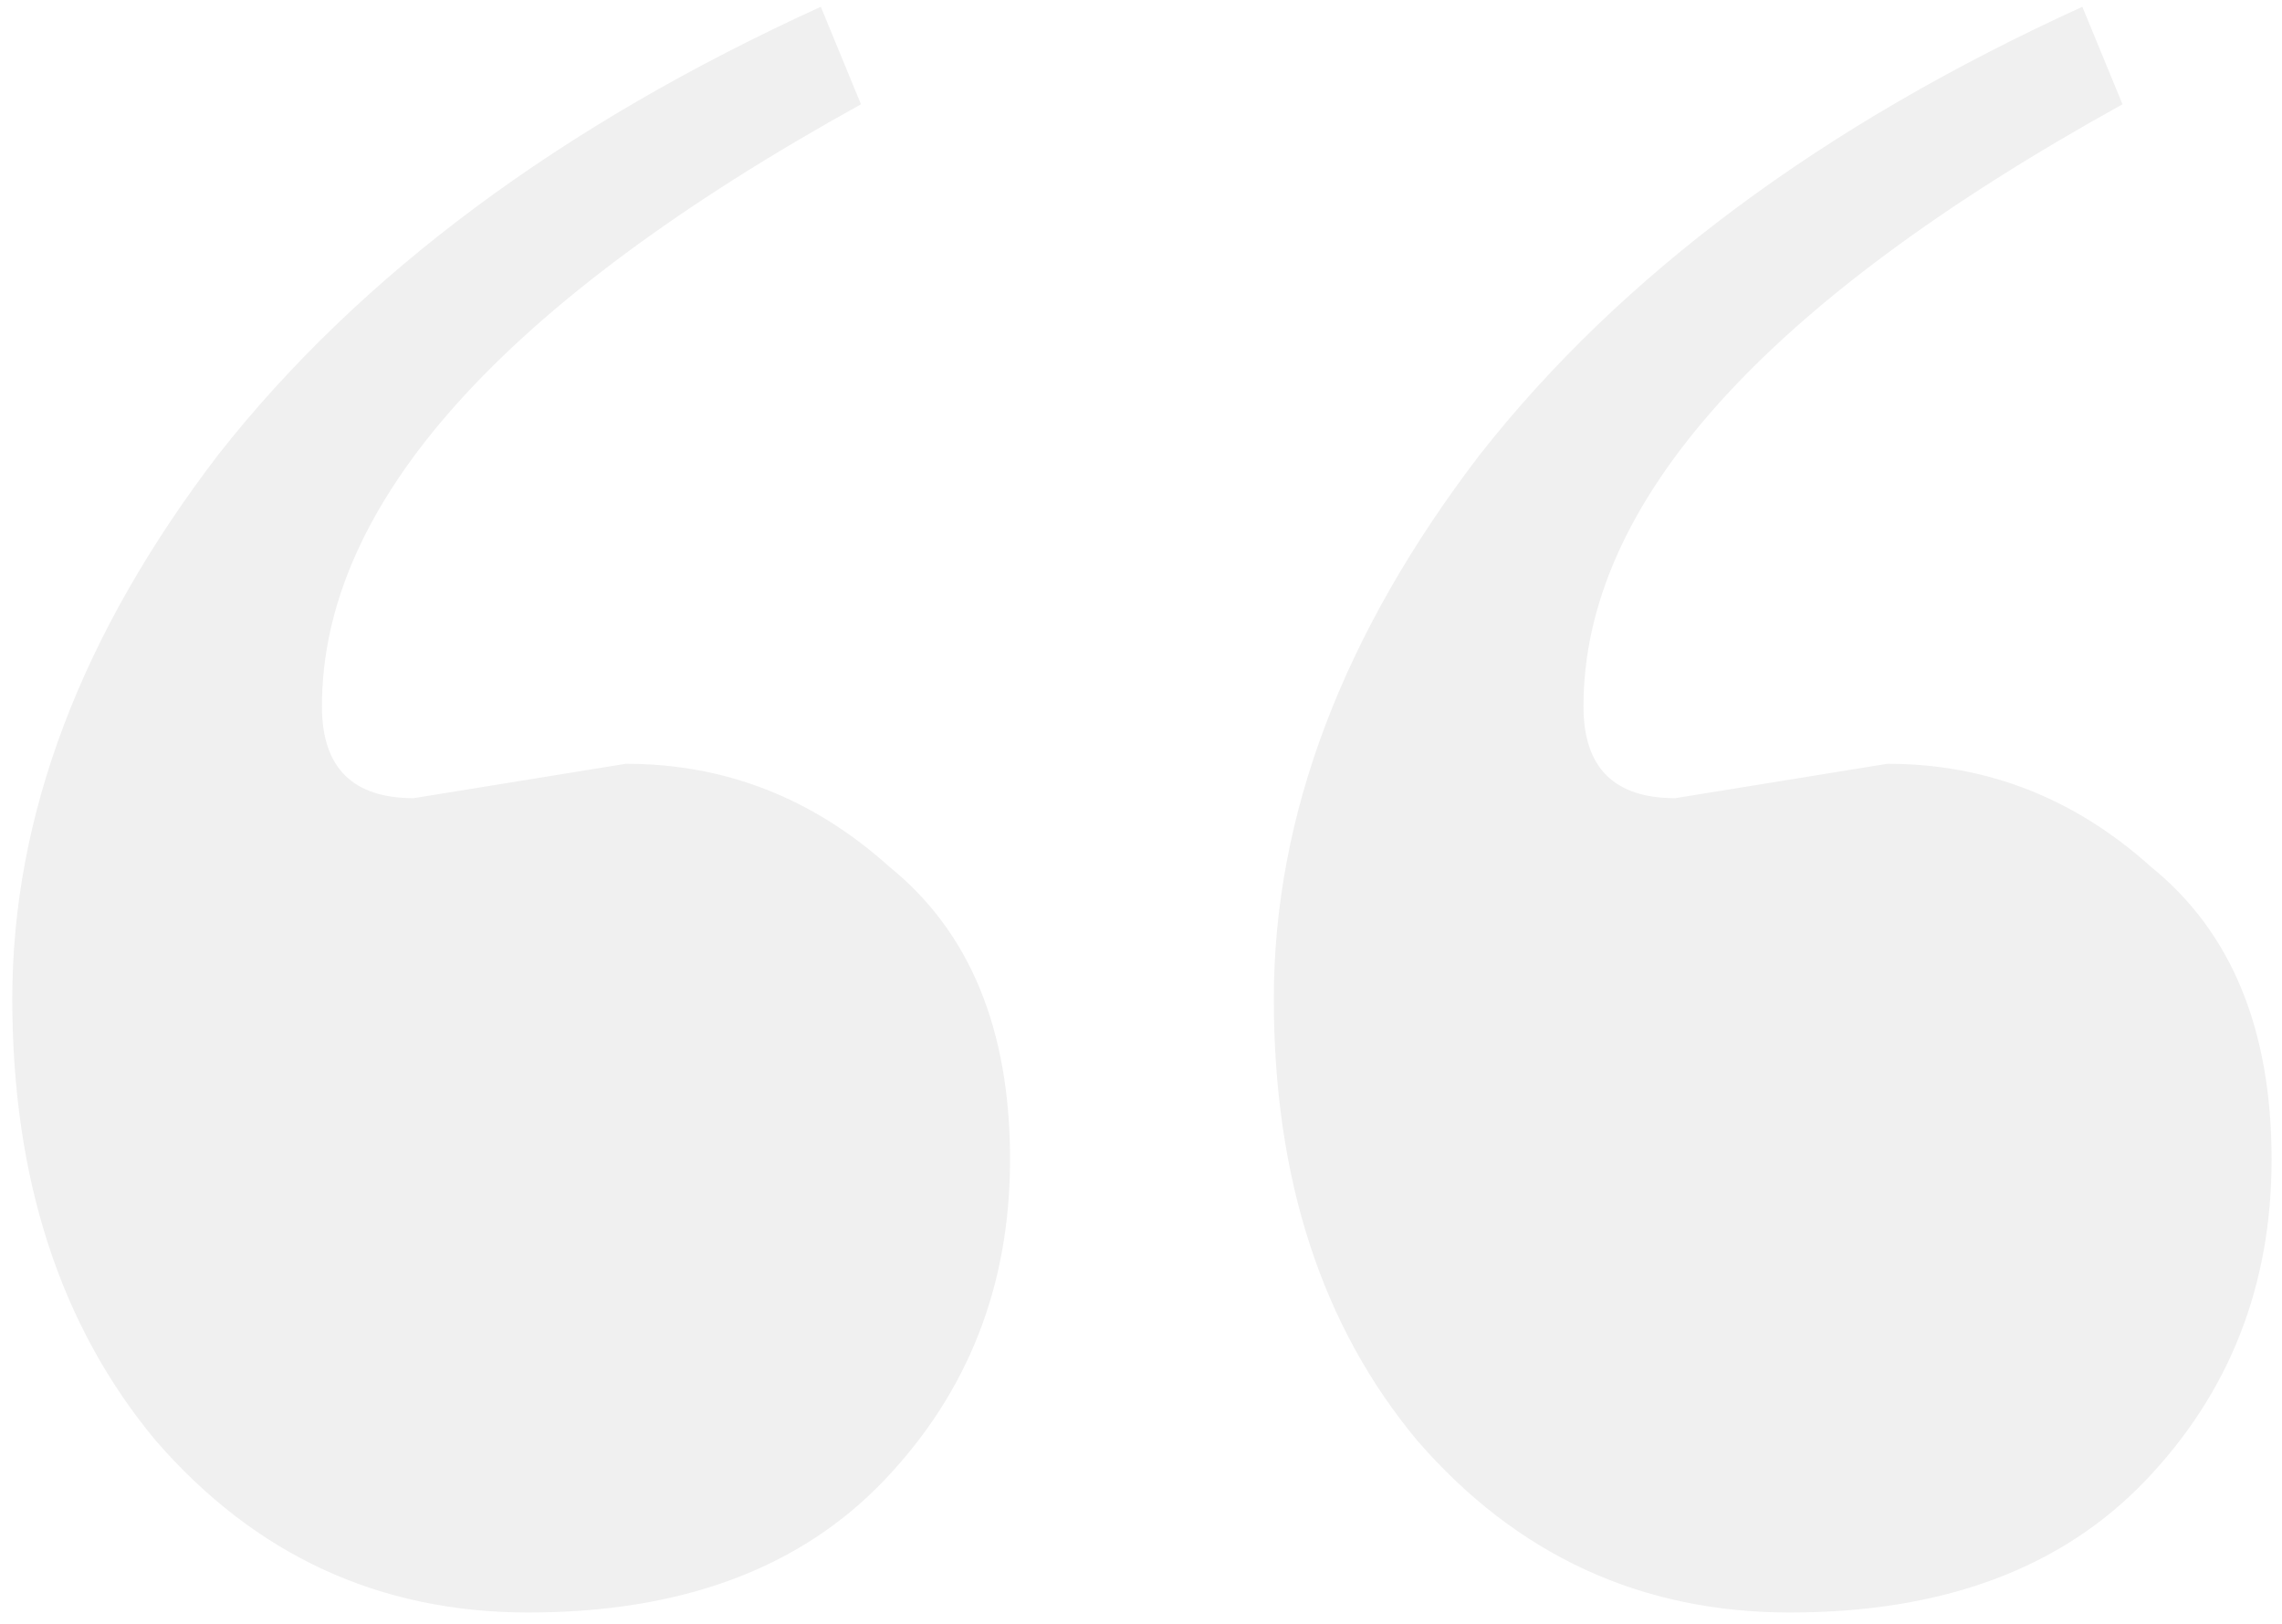
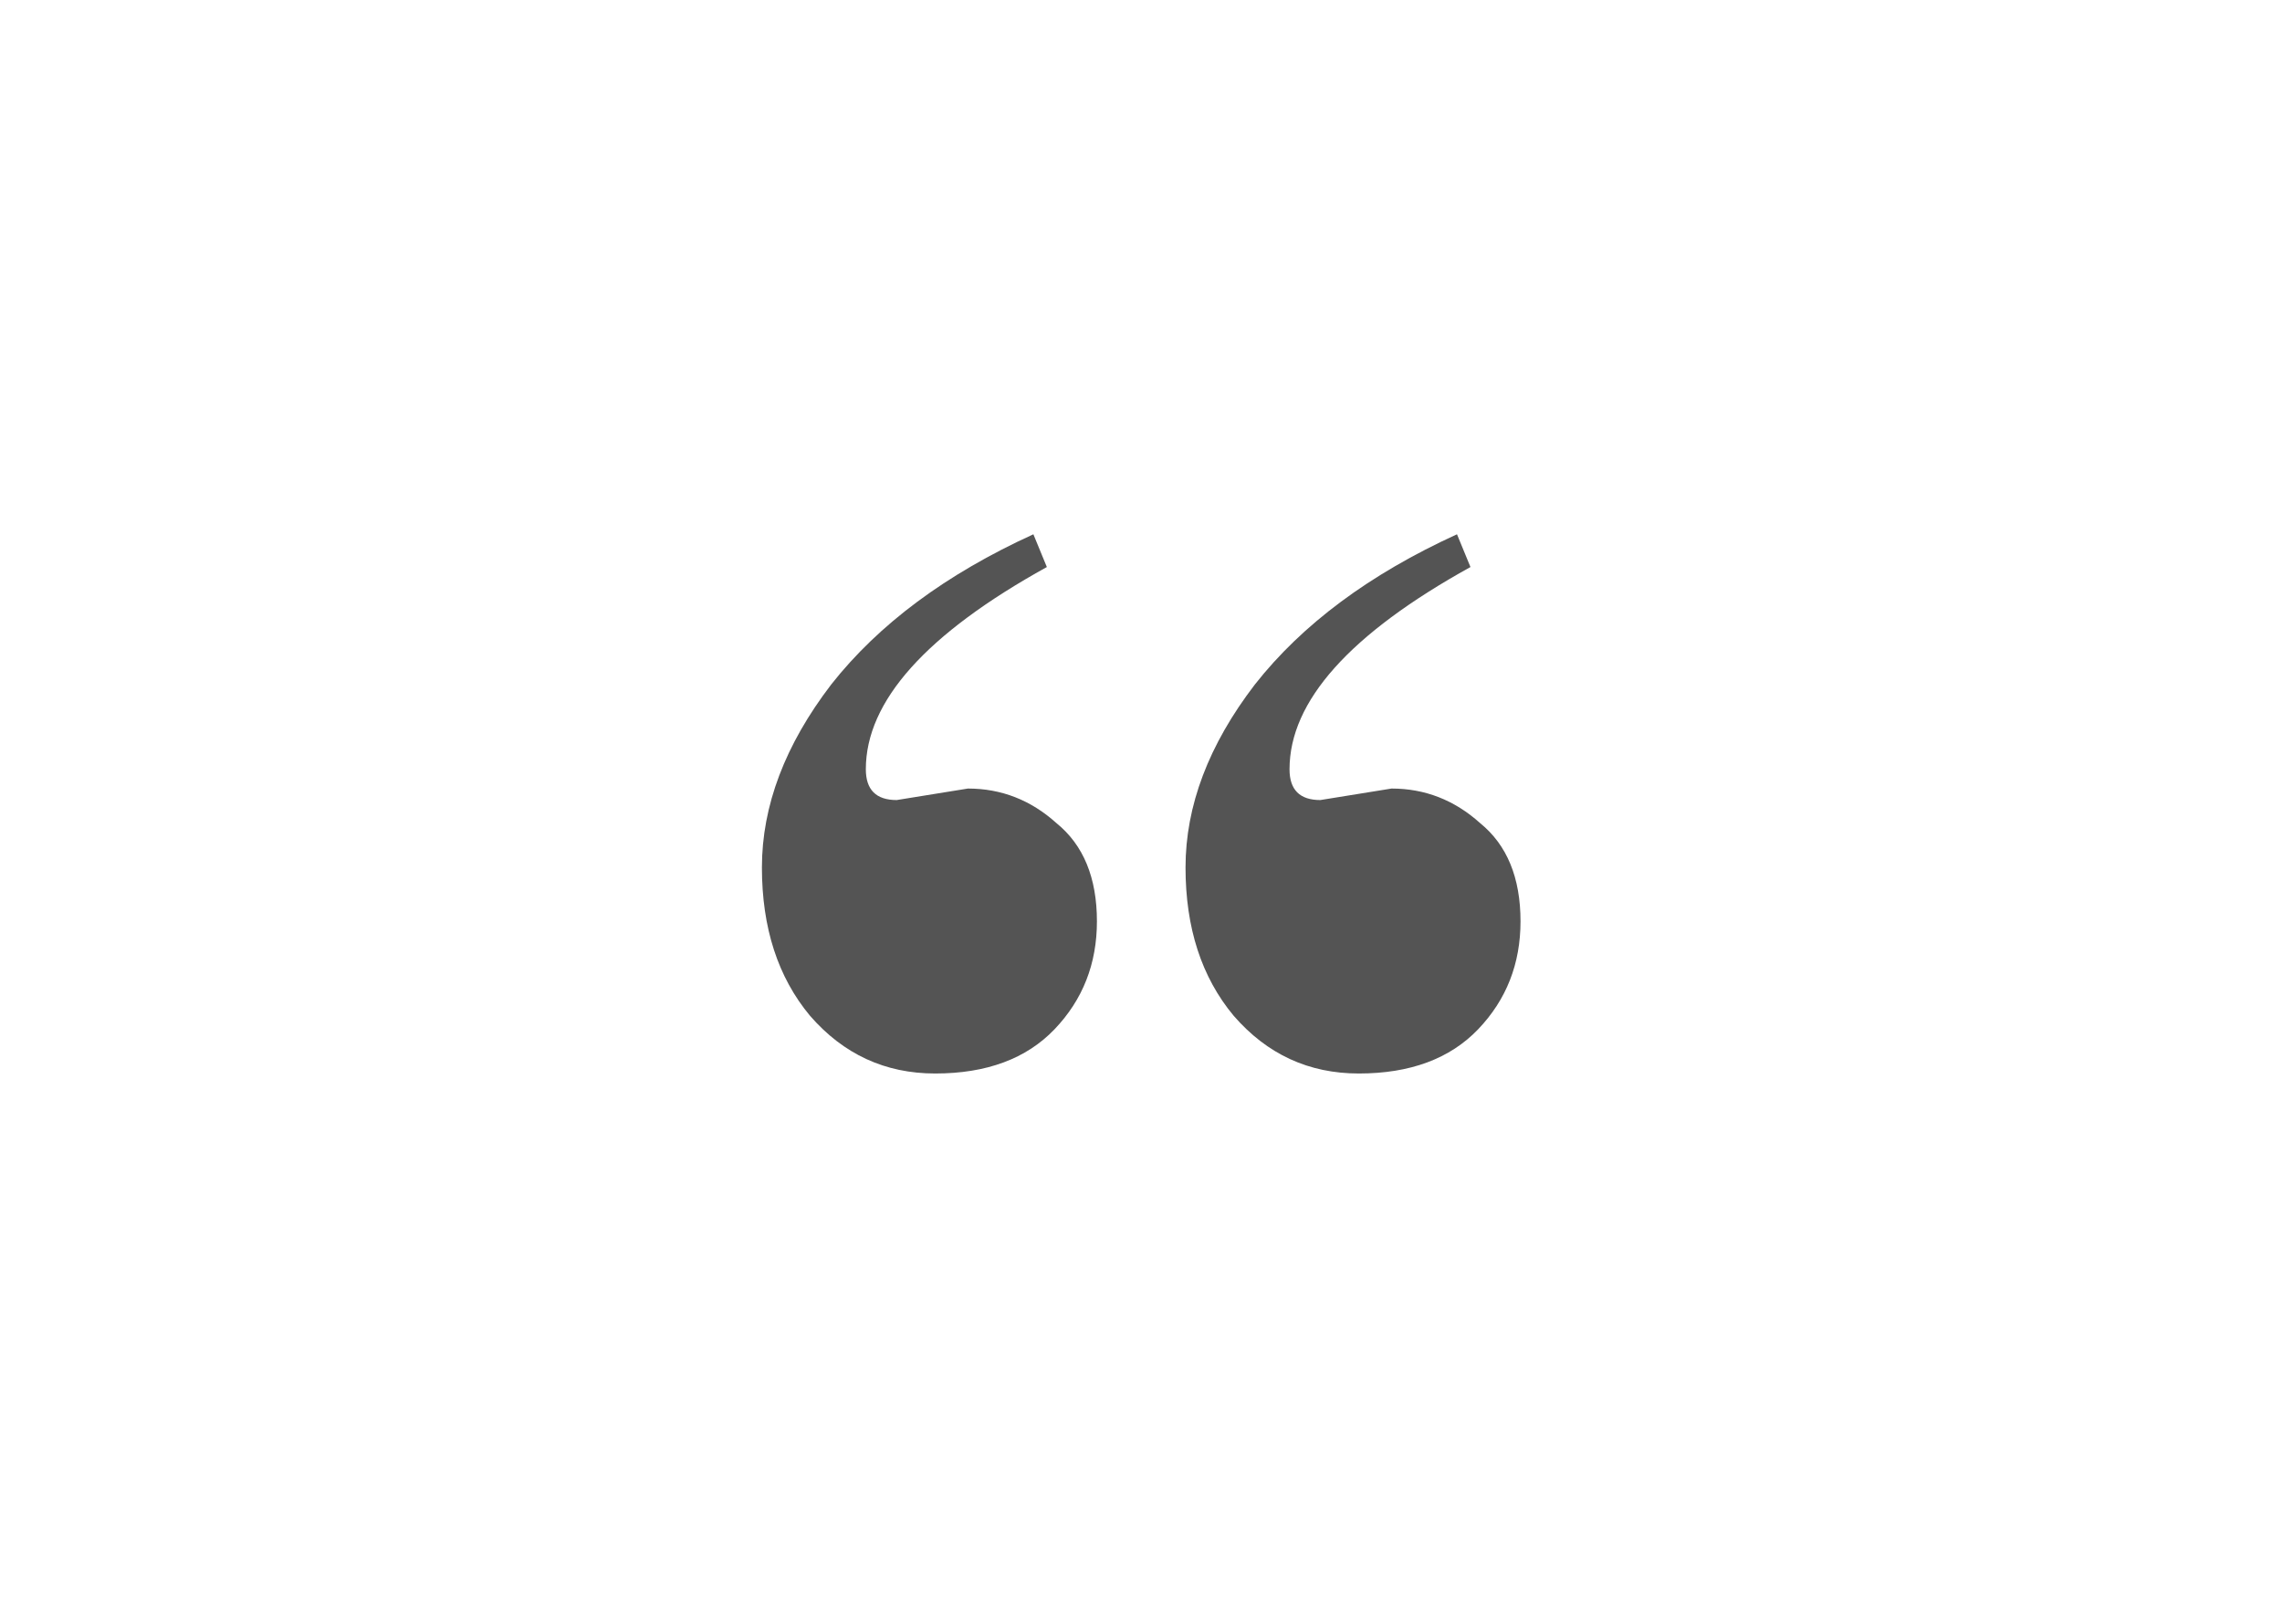
- <svg xmlns="http://www.w3.org/2000/svg" width="156" height="111" viewBox="0 0 156 111" fill="none">
-   <path d="M28.28 54.56L42.784 52.208C49.579 52.208 55.589 54.56 60.816 59.264C66.304 63.706 69.048 70.371 69.048 79.256C69.048 87.88 66.173 95.197 60.424 101.208C54.675 107.219 46.573 110.224 36.12 110.224C25.928 110.224 17.435 106.304 10.64 98.464C4.107 90.624 0.84 80.562 0.84 68.28C0.84 55.736 5.544 43.322 14.952 31.04C24.621 18.757 38.341 8.565 56.112 0.464L58.856 7.128C34.291 20.717 22.008 34.437 22.008 48.288C22.008 52.469 24.099 54.56 28.28 54.56ZM114.52 54.56L129.024 52.208C135.819 52.208 141.829 54.56 147.056 59.264C152.544 63.706 155.288 70.371 155.288 79.256C155.288 87.88 152.413 95.197 146.664 101.208C140.915 107.219 132.813 110.224 122.36 110.224C112.168 110.224 103.675 106.304 96.88 98.464C90.347 90.624 87.08 80.562 87.08 68.28C87.08 55.736 91.784 43.322 101.192 31.04C110.861 18.757 124.581 8.565 142.352 0.464L145.096 7.128C120.531 20.717 108.248 34.437 108.248 48.288C108.248 52.469 110.339 54.56 114.52 54.56Z" fill="#F0F0F0" />
+ <svg xmlns="http://www.w3.org/2000/svg" width="156" zoomAndPan="magnify" viewBox="0 0 116.88 83.25" height="111" preserveAspectRatio="xMidYMid meet" version="1.0">
+   <defs>
+     <clipPath id="e2d8d49242">
+       <path d="M 39 27.277 L 78 27.277 L 78 55.52 L 39 55.52 Z M 39 27.277 " clip-rule="nonzero" />
+     </clipPath>
+   </defs>
+   <g clip-path="url(#e2d8d49242)">
+     <path fill="#545454" d="M 45.914 41.016 L 49.566 40.426 C 51.277 40.426 52.793 41.016 54.105 42.199 C 55.488 43.32 56.18 45 56.18 47.234 C 56.18 49.406 55.457 51.25 54.008 52.766 C 52.562 54.277 50.52 55.035 47.887 55.035 C 45.32 55.035 43.184 54.047 41.469 52.074 C 39.824 50.098 39.004 47.566 39.004 44.473 C 39.004 41.312 40.188 38.188 42.555 35.094 C 44.992 32 48.445 29.434 52.922 27.391 L 53.613 29.07 C 47.426 32.492 44.332 35.949 44.332 39.438 C 44.332 40.488 44.859 41.016 45.914 41.016 Z M 67.633 41.016 L 71.285 40.426 C 72.996 40.426 74.512 41.016 75.828 42.199 C 77.207 43.32 77.898 45 77.898 47.234 C 77.898 49.406 77.176 51.25 75.727 52.766 C 74.281 54.277 72.238 55.035 69.605 55.035 C 67.039 55.035 64.902 54.047 63.191 52.074 C 61.543 50.098 60.723 47.566 60.723 44.473 C 60.723 41.312 61.906 38.188 64.277 35.094 C 66.711 32 70.168 29.434 74.641 27.391 L 75.332 29.07 C 69.148 32.492 66.055 35.949 66.055 39.438 C 66.055 40.488 66.578 41.016 67.633 41.016 Z M 67.633 41.016 " fill-opacity="1" fill-rule="nonzero" />
+   </g>
</svg>
